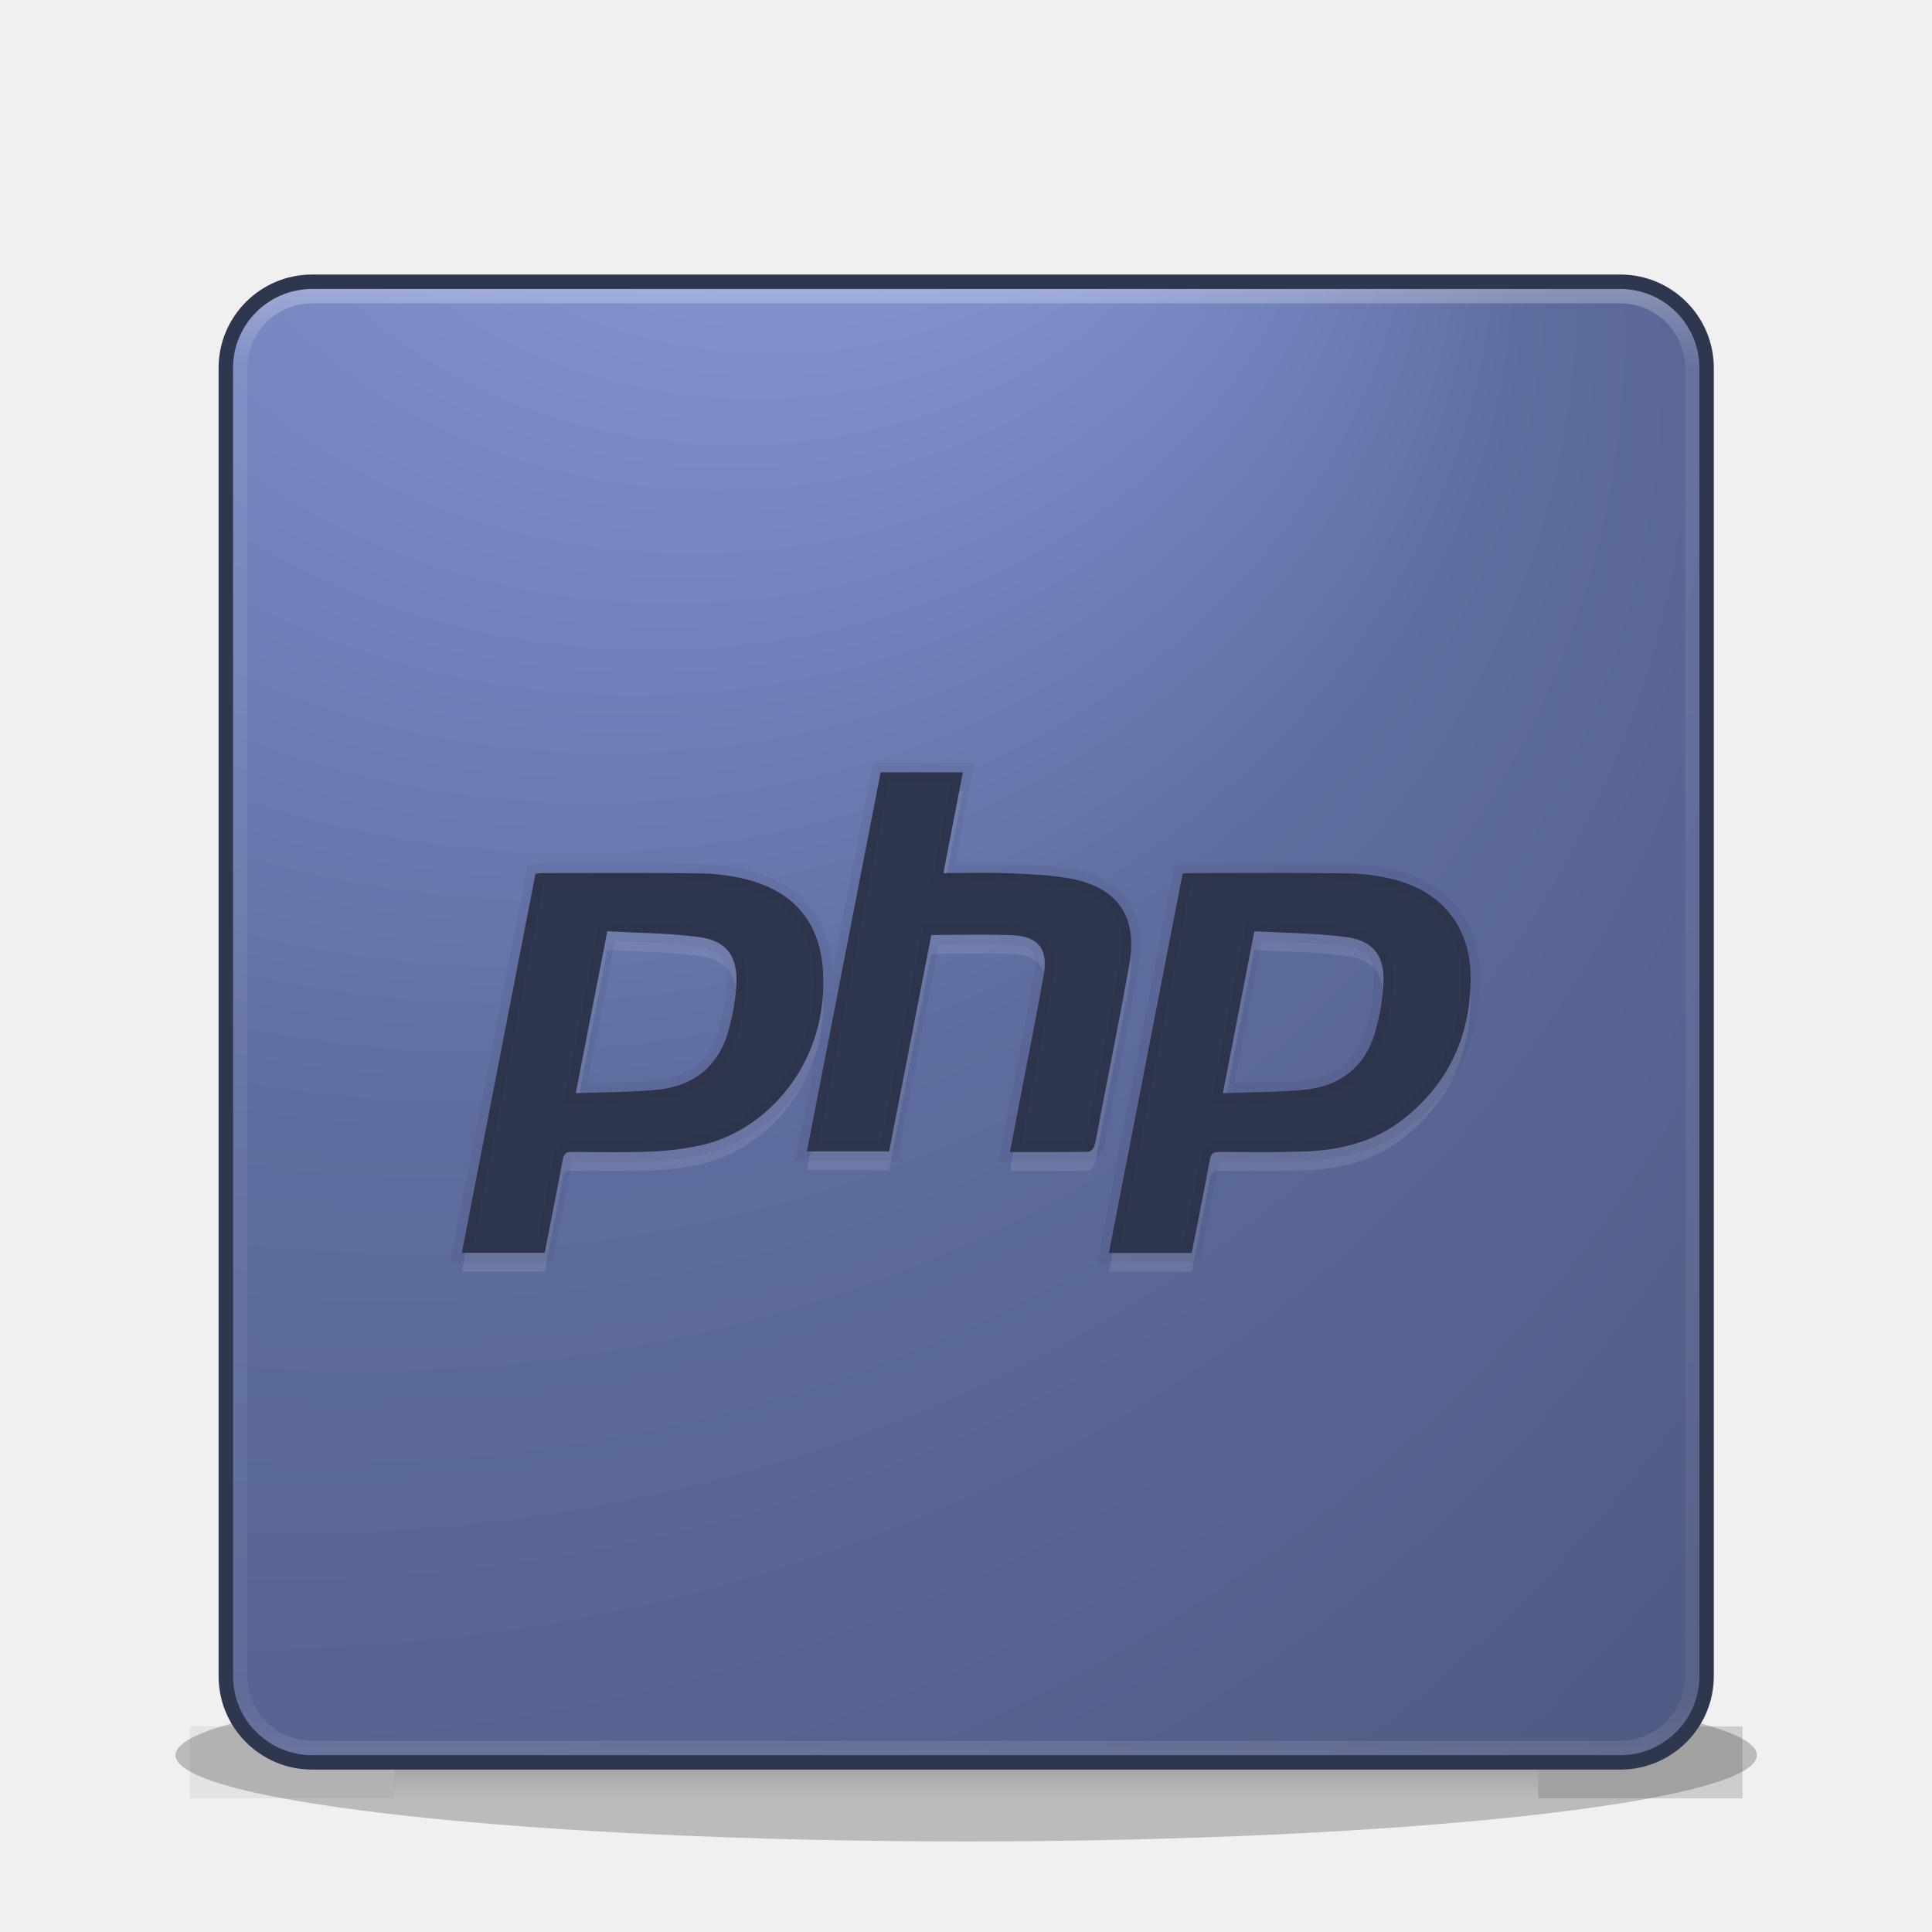
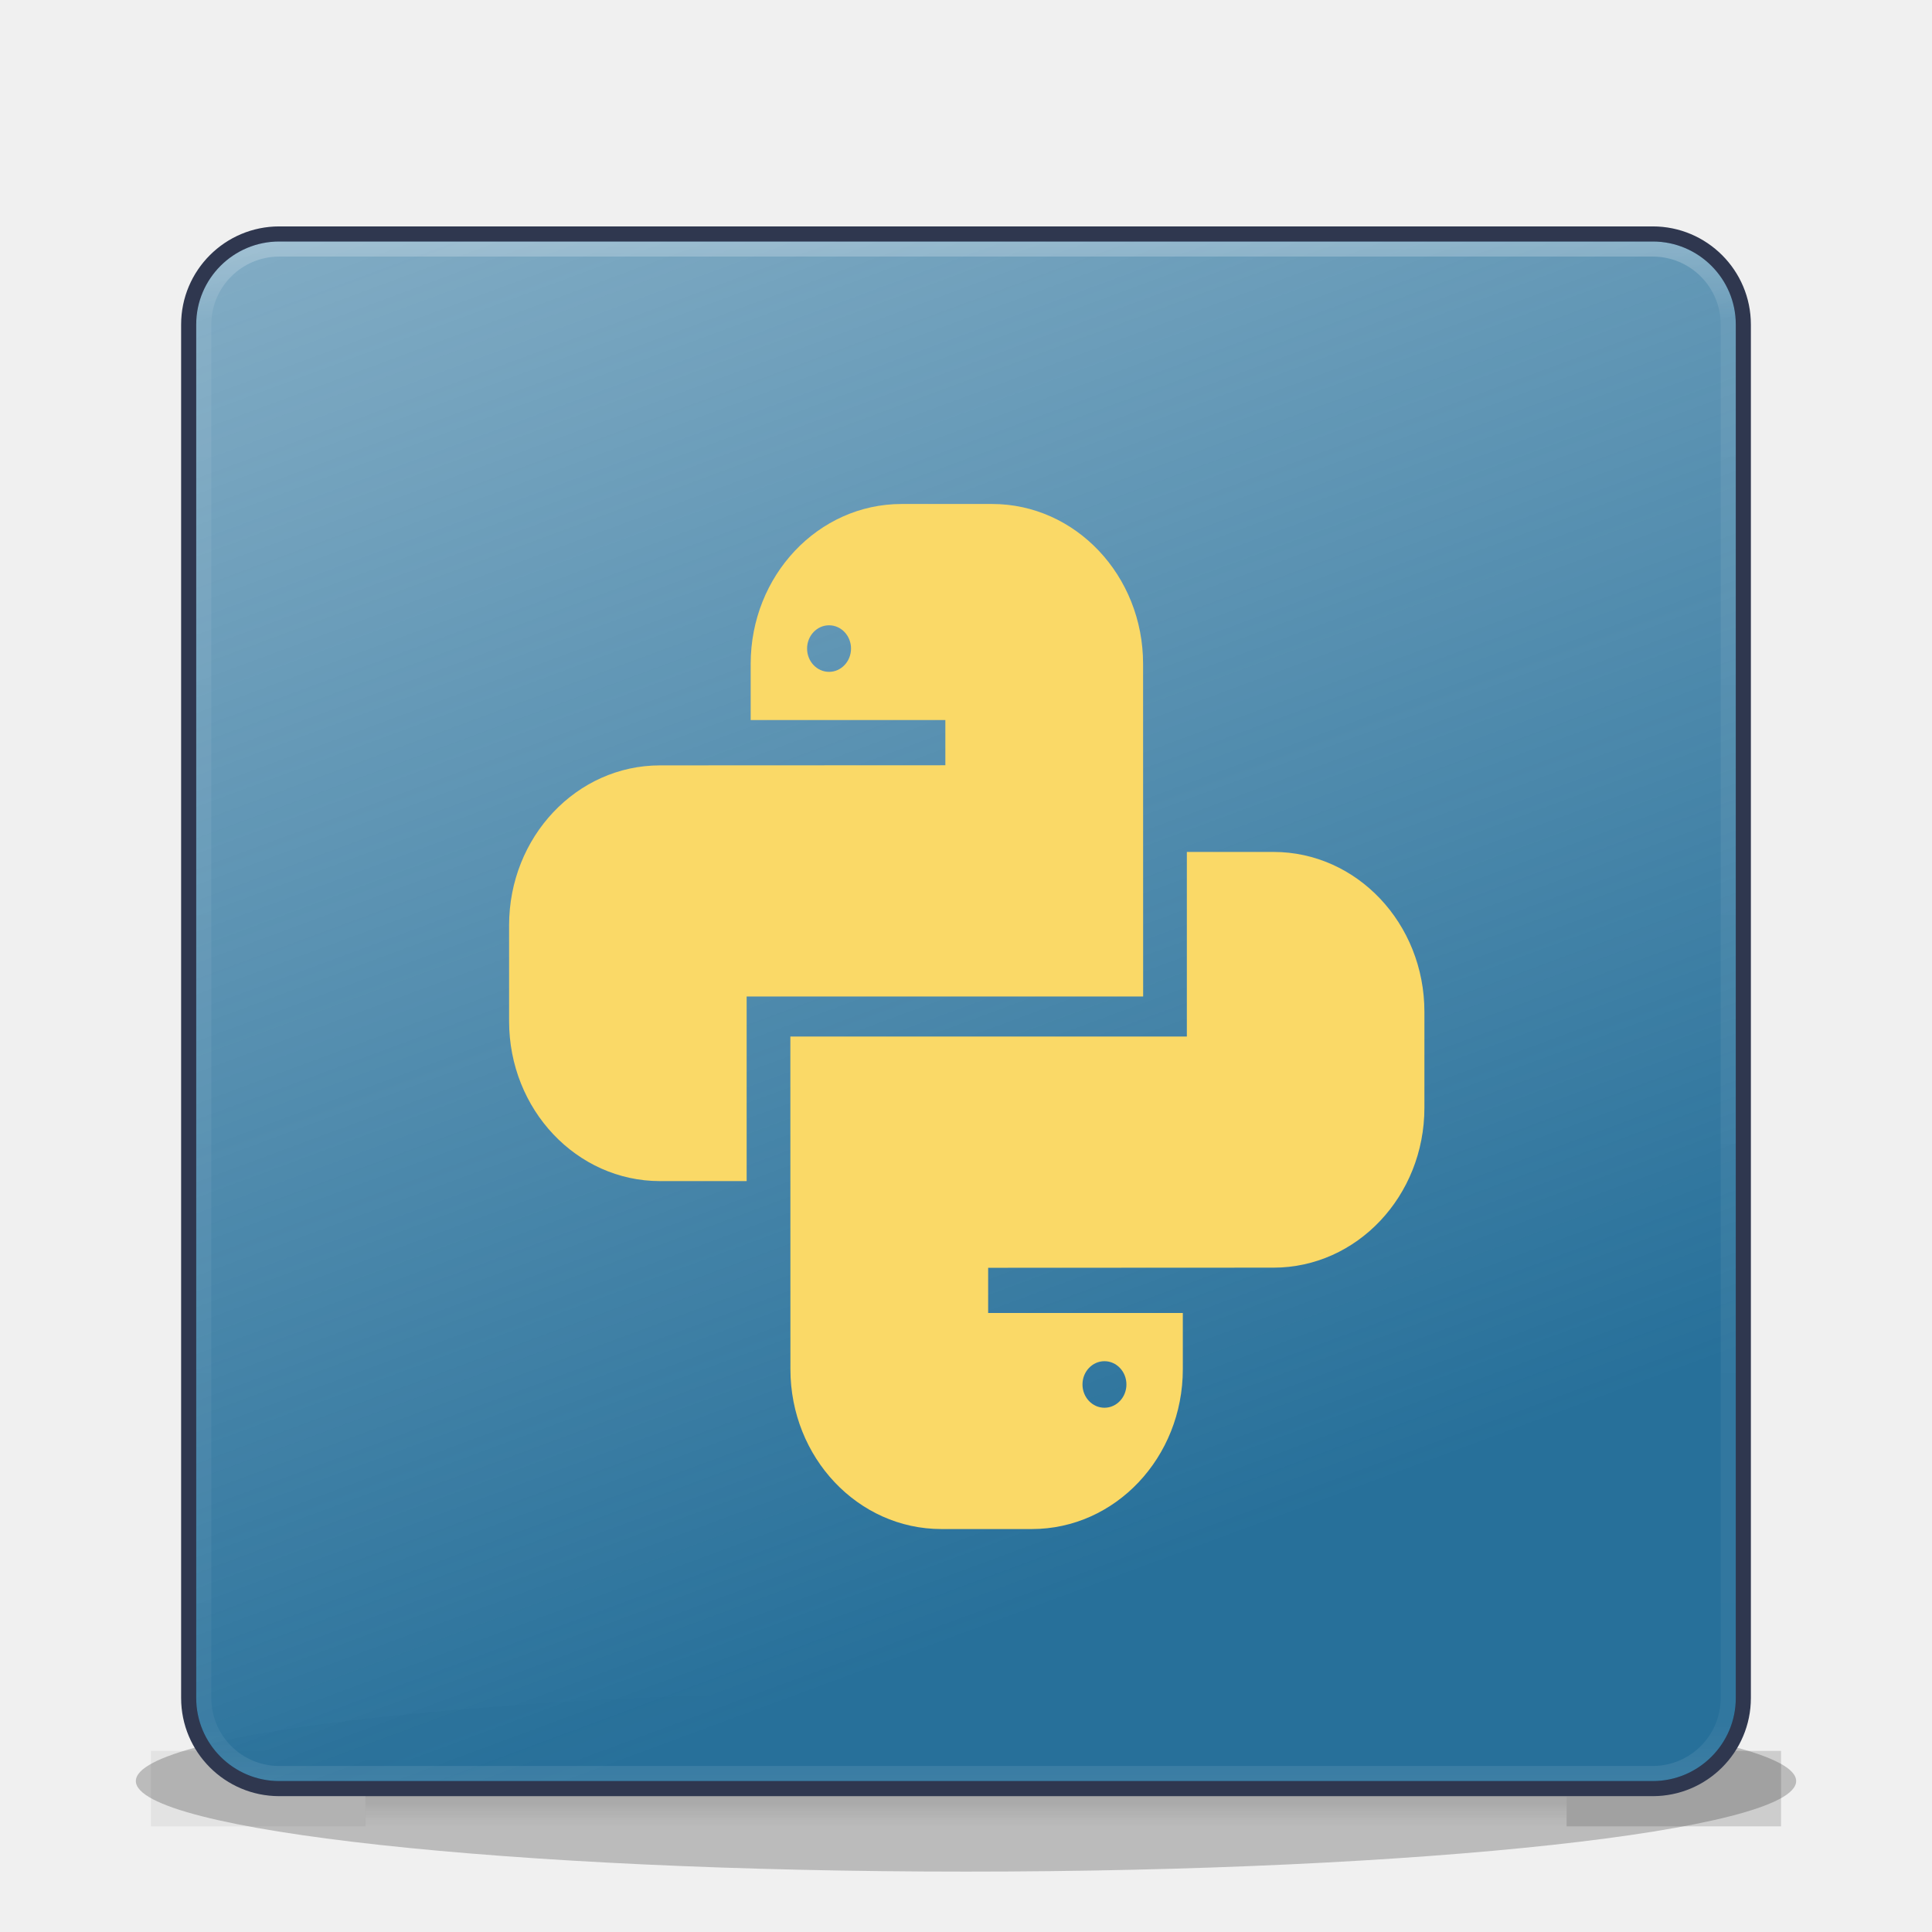
- <svg xmlns="http://www.w3.org/2000/svg" style="isolation:isolate" viewBox="0 0 24 24" width="24" height="24">
-   <g opacity="0.22">
-     <radialGradient id="_rgradient_32" fx="50%" fy="50%" cx="50%" cy="50%" r="50%">
-       <stop offset="0%" style="stop-color:rgb(0,0,0)" />
-       <stop offset="100%" style="stop-color:rgb(0,0,0)" />
+ <svg xmlns="http://www.w3.org/2000/svg" xmlns:xlink="http://www.w3.org/1999/xlink" style="isolation:isolate" viewBox="0 0 128 128" width="128" height="128" version="1.1" id="svg3901">
+   <defs id="defs3905">
+     <linearGradient id="linearGradient5192">
+       <stop style="stop-color:#27709a;stop-opacity:1;" offset="0" id="stop5188" />
+       <stop style="stop-color:#27709a;stop-opacity:0;" offset="1" id="stop5190" />
+     </linearGradient>
+     <linearGradient xlink:href="#linearGradient5192" id="linearGradient5194" x1="64.068" y1="108.592" x2="-22.016" y2="-123.619" gradientUnits="userSpaceOnUse" />
+   </defs>
+   <path d="m 115.5,21.555 c 0,-3.342 -2.713,-6.055 -6.055,-6.055 h -90.89 c -3.342,0 -6.055,2.713 -6.055,6.055 v 90.89 c 0,3.342 2.713,6.055 6.055,6.055 h 90.89 c 3.342,0 6.055,-2.713 6.055,-6.055 z" id="path3880-5" style="isolation:isolate;fill:#ffffff;fill-opacity:1;fill-rule:evenodd" />
+   <g opacity="0.22" id="g3837">
+     <radialGradient id="_rgradient_8" fx="50%" fy="50%" cx="50%" cy="50%" r="50%">
+       <stop offset="0%" style="stop-color:rgb(0,0,0)" id="stop3830" />
+       <stop offset="100%" style="stop-color:rgb(0,0,0)" id="stop3832" />
    </radialGradient>
-     <path d=" M 21.825 21.804 C 21.824 22.391 17.39 22.875 12.003 22.875 C 6.615 22.875 2.181 22.391 2.18 21.804 C 2.18 21.804 2.18 21.804 2.18 21.804 C 2.18 21.216 6.614 20.732 12.003 20.732 C 17.391 20.732 21.825 21.216 21.825 21.804 C 21.825 21.804 21.825 21.804 21.825 21.804 Z " fill="url(#_rgradient_32)" />
+     <path d=" M 119 118 C 118.995 121.291 94.169 123.999 64 123.999 C 33.831 123.999 9.005 121.291 9 118 C 9 118 9 117.999 9 117.999 C 9 114.707 33.828 111.999 64 111.999 C 94.172 111.999 119 114.707 119 117.999 C 119 117.999 119 118 119 118 Z " fill="url(#_rgradient_8)" id="path3835" />
  </g>
  <g id="g3712">
    <g id="null" style="opacity:0.4;">
-       <g opacity="0.4">
-         <radialGradient id="_rgradient_33" fx="0%" fy="0%" cx="50%" cy="50%" r="100%" gradientTransform="matrix(1.001892 0 0 0.5 0.2968203 0.3398438)">
-           <stop offset="0%" style="stop-color:rgb(24,24,24)" />
-           <stop offset="100%" style="stop-color:rgb(24,24,24)" />
+       <g opacity="0.4" id="g3846">
+         <radialGradient id="_rgradient_9" fx="0%" fy="0%" cx="50%" cy="50%" r="100%" gradientTransform="matrix(1.001892 0 0 0.5 0.2968203 0.3398438)">
+           <stop offset="0%" style="stop-color:rgb(24,24,24)" id="stop3839" />
+           <stop offset="100%" style="stop-color:rgb(24,24,24)" id="stop3841" />
        </radialGradient>
-         <rect x="19.109" y="21.447" width="2.538" height="0.893" transform="matrix(1,0,0,1,0,0)" fill="url(#_rgradient_33)" />
+         <rect x="103.79" y="116" width="14.211" height="5" transform="matrix(1,0,0,1,0,0)" fill="url(#_rgradient_9)" id="rect3844" />
      </g>
      <g id="rect3696" style="opacity:0.4;">
-         <g opacity="0.4">
-           <radialGradient id="_rgradient_34" fx="0%" fy="0%" cx="50%" cy="50%" r="100%" gradientTransform="matrix(1.001892 0 0 0.5 -0.07817969 -0.3398438)">
-             <stop offset="0%" style="stop-color:rgb(24,24,24)" />
-             <stop offset="100%" style="stop-color:rgb(24,24,24)" />
+         <g opacity="0.4" id="g3855">
+           <radialGradient id="_rgradient_10" fx="0%" fy="0%" cx="50%" cy="50%" r="100%" gradientTransform="matrix(1.001892 0 0 0.5 -0.07817969 -0.3398438)">
+             <stop offset="0%" style="stop-color:rgb(24,24,24)" id="stop3848" />
+             <stop offset="100%" style="stop-color:rgb(24,24,24)" id="stop3850" />
          </radialGradient>
-           <rect x="2.359" y="21.447" width="2.538" height="0.893" transform="matrix(-1,0,0,-1,7.255,43.786)" fill="url(#_rgradient_34)" />
+           <rect x="10" y="116" width="14.211" height="5" transform="matrix(-1,0,0,-1,34.211,237)" fill="url(#_rgradient_10)" id="rect3853" />
        </g>
      </g>
-       <g opacity="0.4">
-         <linearGradient id="_lgradient_16" x1="53.779%" y1="100.396%" x2="53.779%" y2="-0.008%">
-           <stop offset="0%" stop-opacity="0" style="stop-color:rgb(24,24,24)" />
-           <stop offset="50%" stop-opacity="1" style="stop-color:rgb(24,24,24)" />
-           <stop offset="100%" stop-opacity="0" style="stop-color:rgb(24,24,24)" />
+       <g opacity="0.4" id="g3867">
+         <linearGradient id="_lgradient_4" x1="53.779%" y1="100.396%" x2="53.779%" y2="-0.008%">
+           <stop offset="0%" stop-opacity="0" style="stop-color:rgb(24,24,24)" id="stop3858" />
+           <stop offset="50%" stop-opacity="1" style="stop-color:rgb(24,24,24)" id="stop3860" />
+           <stop offset="100%" stop-opacity="0" style="stop-color:rgb(24,24,24)" id="stop3862" />
        </linearGradient>
-         <rect x="4.896" y="21.447" width="14.212" height="0.893" transform="matrix(1,0,0,1,0,0)" fill="url(#_lgradient_16)" />
+         <rect x="24.211" y="116" width="79.579" height="5" transform="matrix(1,0,0,1,0,0)" fill="url(#_lgradient_4)" id="rect3865" />
      </g>
    </g>
  </g>
-   <radialGradient id="_rgradient_35" fx="0%" fy="0%" cx="50%" cy="50%" r="100%" gradientTransform="matrix(0 3.085942 -3.788553 0 0.5171477 -0.3068039)">
-     <stop offset="0%" style="stop-color:rgb(147,166,232)" />
-     <stop offset="19.13%" style="stop-color:rgb(94,108,159)" />
-     <stop offset="50%" style="stop-color:rgb(71,80,113)" />
-     <stop offset="100%" style="stop-color:rgb(57,65,94)" />
+   <radialGradient id="_rgradient_11" fx="0" fy="0" cx="0.5" cy="0.5" r="1" gradientTransform="matrix(0,3.085942,-3.788553,0,0.5171477,-0.3068039)" xlink:href="#_lgradient_5">
+     <stop offset="0%" style="stop-color:rgb(147,166,232)" id="stop3871" />
+     <stop offset="19.13%" style="stop-color:rgb(94,108,159)" id="stop3873" />
+     <stop offset="50%" style="stop-color:rgb(71,80,113)" id="stop3875" />
+     <stop offset="100%" style="stop-color:rgb(57,65,94)" id="stop3877" />
  </radialGradient>
-   <path d=" M 21.2 4.581 C 21.2 3.984 20.715 3.5 20.119 3.5 L 3.886 3.5 C 3.29 3.5 2.805 3.984 2.805 4.581 L 2.805 20.812 C 2.805 21.409 3.29 21.893 3.886 21.893 L 20.119 21.893 C 20.715 21.893 21.2 21.409 21.2 20.812 L 21.2 4.581 Z " fill-rule="evenodd" fill="url(#_rgradient_35)" />
-   <linearGradient id="_lgradient_17" x1="50%" y1="-1.351%" x2="50%" y2="101.352%">
-     <stop offset="0%" stop-opacity="0.3" style="stop-color:rgb(255,255,255)" />
-     <stop offset="6%" stop-opacity="0.071" style="stop-color:rgb(255,255,255)" />
-     <stop offset="95%" stop-opacity="0.047" style="stop-color:rgb(255,255,255)" />
-     <stop offset="100%" stop-opacity="0.118" style="stop-color:rgb(255,255,255)" />
+   <path d=" M 115.5 21.555 C 115.5 18.213 112.787 15.5 109.445 15.5 L 18.555 15.5 C 15.213 15.5 12.5 18.213 12.5 21.555 L 12.5 112.445 C 12.5 115.787 15.213 118.5 18.555 118.5 L 109.445 118.5 C 112.787 118.5 115.5 115.787 115.5 112.445 L 115.5 21.555 Z " id="path3880" fill-rule="evenodd" fill="url(#_rgradient_11)" style="fill-opacity:1;fill:url(#linearGradient5194)" />
+   <linearGradient id="_lgradient_5" x1="50%" y1="-1.351%" x2="50%" y2="101.352%">
+     <stop offset="0%" stop-opacity="0.3" style="stop-color:rgb(255,255,255)" id="stop3882" />
+     <stop offset="6%" stop-opacity="0.071" style="stop-color:rgb(255,255,255)" id="stop3884" />
+     <stop offset="95%" stop-opacity="0.047" style="stop-color:rgb(255,255,255)" id="stop3886" />
+     <stop offset="100%" stop-opacity="0.118" style="stop-color:rgb(255,255,255)" id="stop3888" />
  </linearGradient>
-   <path d=" M 21.021 4.571 C 21.021 4.079 20.621 3.679 20.128 3.679 L 3.877 3.679 C 3.384 3.679 2.984 4.079 2.984 4.571 L 2.984 20.822 C 2.984 21.314 3.384 21.714 3.877 21.714 L 20.128 21.714 C 20.621 21.714 21.021 21.314 21.021 20.822 L 21.021 4.571 Z " fill-rule="evenodd" fill="none" vector-effect="non-scaling-stroke" stroke-width="0.179" stroke="url(#_lgradient_17)" stroke-linejoin="round" stroke-linecap="round" stroke-miterlimit="4" />
-   <path d=" M 21.2 4.571 C 21.2 3.98 20.72 3.5 20.128 3.5 L 3.877 3.5 C 3.285 3.5 2.805 3.98 2.805 4.571 L 2.805 20.822 C 2.805 21.413 3.285 21.893 3.877 21.893 L 20.128 21.893 C 20.72 21.893 21.2 21.413 21.2 20.822 L 21.2 4.571 Z " fill-rule="evenodd" fill="none" vector-effect="non-scaling-stroke" stroke-width="0.179" stroke="rgb(47,55,79)" stroke-linejoin="round" stroke-linecap="round" stroke-miterlimit="4" />
-   <path d=" M 14.804 15.799 C 14.457 15.799 14.124 15.799 13.775 15.799 C 14.081 14.225 14.385 12.658 14.691 11.088 C 14.72 11.085 14.744 11.08 14.768 11.08 C 15.432 11.08 16.095 11.075 16.759 11.084 C 16.946 11.087 17.138 11.114 17.319 11.16 C 17.911 11.31 18.262 11.748 18.268 12.358 C 18.275 13.074 18.013 13.673 17.445 14.127 C 17.077 14.421 16.645 14.524 16.189 14.539 C 15.843 14.55 15.496 14.546 15.15 14.544 C 15.076 14.543 15.043 14.56 15.029 14.641 C 14.959 15.025 14.88 15.407 14.804 15.799 Z  M 15.191 13.814 C 15.549 13.8 15.883 13.804 16.213 13.77 C 16.644 13.726 16.951 13.493 17.078 13.071 C 17.138 12.869 17.176 12.654 17.186 12.444 C 17.201 12.11 17.061 11.921 16.73 11.876 C 16.354 11.824 15.97 11.825 15.582 11.803 C 15.45 12.481 15.323 13.133 15.191 13.814 Z  M 6.766 15.798 C 6.42 15.798 6.083 15.798 5.737 15.798 C 6.043 14.225 6.347 12.66 6.652 11.088 C 6.687 11.085 6.718 11.08 6.75 11.08 C 7.401 11.08 8.052 11.075 8.703 11.084 C 8.887 11.086 9.074 11.11 9.252 11.153 C 9.839 11.297 10.177 11.668 10.221 12.267 C 10.308 13.436 9.526 14.261 8.752 14.45 C 8.546 14.501 8.331 14.529 8.118 14.538 C 7.781 14.553 7.442 14.546 7.105 14.544 C 7.035 14.544 7.005 14.562 6.991 14.636 C 6.921 15.02 6.843 15.403 6.766 15.798 Z  M 7.152 13.814 C 7.509 13.8 7.843 13.804 8.173 13.77 C 8.615 13.725 8.922 13.483 9.046 13.049 C 9.103 12.854 9.139 12.648 9.148 12.445 C 9.162 12.112 9.023 11.922 8.693 11.876 C 8.316 11.825 7.933 11.825 7.544 11.802 C 7.412 12.481 7.285 13.133 7.152 13.814 Z  M 10.94 9.828 C 11.287 9.828 11.62 9.828 11.961 9.828 C 11.88 10.246 11.801 10.657 11.719 11.08 C 11.997 11.08 12.265 11.071 12.531 11.083 C 12.802 11.095 13.077 11.101 13.34 11.157 C 13.896 11.275 14.13 11.637 14.03 12.204 C 13.917 12.848 13.786 13.489 13.663 14.131 C 13.642 14.244 13.624 14.358 13.595 14.47 C 13.587 14.499 13.547 14.541 13.521 14.542 C 13.2 14.547 12.88 14.545 12.546 14.545 C 12.606 14.233 12.663 13.935 12.72 13.637 C 12.803 13.205 12.891 12.774 12.966 12.34 C 13.021 12.023 12.898 11.866 12.575 11.852 C 12.246 11.838 11.917 11.849 11.569 11.849 C 11.396 12.74 11.221 13.634 11.045 14.537 C 10.709 14.537 10.373 14.537 10.024 14.537 C 10.33 12.966 10.634 11.401 10.94 9.828 Z " fill-rule="evenodd" fill="rgb(255,255,255)" fill-opacity="0.1" />
-   <path d=" M 14.804 15.565 C 14.457 15.565 14.124 15.565 13.775 15.565 C 14.081 13.991 14.385 12.424 14.691 10.854 C 14.72 10.851 14.744 10.846 14.768 10.846 C 15.432 10.846 16.095 10.841 16.759 10.85 C 16.946 10.853 17.138 10.879 17.319 10.926 C 17.911 11.075 18.262 11.514 18.268 12.123 C 18.275 12.84 18.013 13.438 17.445 13.893 C 17.077 14.187 16.645 14.29 16.189 14.305 C 15.843 14.316 15.496 14.311 15.15 14.31 C 15.076 14.309 15.043 14.326 15.029 14.407 C 14.959 14.791 14.88 15.173 14.804 15.565 Z  M 15.191 13.58 C 15.549 13.566 15.883 13.57 16.213 13.536 C 16.644 13.492 16.951 13.259 17.078 12.837 C 17.138 12.635 17.176 12.42 17.186 12.209 C 17.201 11.876 17.061 11.687 16.73 11.642 C 16.354 11.59 15.97 11.591 15.582 11.568 C 15.45 12.247 15.323 12.899 15.191 13.58 Z  M 6.766 15.563 C 6.42 15.563 6.083 15.563 5.737 15.563 C 6.043 13.991 6.347 12.426 6.652 10.854 C 6.687 10.851 6.718 10.846 6.75 10.846 C 7.401 10.846 8.052 10.841 8.703 10.85 C 8.887 10.852 9.074 10.876 9.252 10.919 C 9.839 11.062 10.177 11.434 10.221 12.033 C 10.308 13.202 9.526 14.027 8.752 14.216 C 8.546 14.266 8.331 14.294 8.118 14.304 C 7.781 14.319 7.442 14.311 7.105 14.31 C 7.035 14.309 7.005 14.327 6.991 14.402 C 6.921 14.786 6.843 15.169 6.766 15.563 Z  M 7.152 13.58 C 7.509 13.566 7.843 13.57 8.173 13.536 C 8.615 13.491 8.922 13.249 9.046 12.815 C 9.103 12.62 9.139 12.414 9.148 12.211 C 9.162 11.878 9.023 11.687 8.693 11.642 C 8.316 11.59 7.933 11.591 7.544 11.568 C 7.412 12.247 7.285 12.899 7.152 13.58 Z  M 10.94 9.594 C 11.287 9.594 11.62 9.594 11.961 9.594 C 11.88 10.012 11.801 10.423 11.719 10.846 C 11.997 10.846 12.265 10.837 12.531 10.848 C 12.802 10.861 13.077 10.867 13.34 10.923 C 13.896 11.041 14.13 11.402 14.03 11.97 C 13.917 12.614 13.786 13.255 13.663 13.897 C 13.642 14.01 13.624 14.124 13.595 14.236 C 13.587 14.265 13.547 14.307 13.521 14.308 C 13.2 14.312 12.88 14.311 12.546 14.311 C 12.606 13.999 12.663 13.701 12.72 13.403 C 12.803 12.971 12.891 12.54 12.966 12.106 C 13.021 11.789 12.898 11.632 12.575 11.618 C 12.246 11.604 11.917 11.615 11.569 11.615 C 11.396 12.506 11.221 13.4 11.045 14.302 C 10.709 14.302 10.373 14.302 10.024 14.302 C 10.33 12.731 10.634 11.167 10.94 9.594 Z " fill-rule="evenodd" fill="rgb(47,55,79)" />
-   <path d=" M 14.804 15.565 C 14.457 15.565 14.124 15.565 13.775 15.565 C 14.081 13.991 14.385 12.424 14.691 10.854 C 14.72 10.851 14.744 10.846 14.768 10.846 C 15.432 10.846 16.095 10.841 16.759 10.85 C 16.946 10.853 17.138 10.879 17.319 10.926 C 17.911 11.075 18.262 11.514 18.268 12.123 C 18.275 12.84 18.013 13.438 17.445 13.893 C 17.077 14.187 16.645 14.29 16.189 14.305 C 15.843 14.316 15.496 14.311 15.15 14.31 C 15.076 14.309 15.043 14.326 15.029 14.407 C 14.959 14.791 14.88 15.173 14.804 15.565 Z  M 15.191 13.58 C 15.549 13.566 15.883 13.57 16.213 13.536 C 16.644 13.492 16.951 13.259 17.078 12.837 C 17.138 12.635 17.176 12.42 17.186 12.209 C 17.201 11.876 17.061 11.687 16.73 11.642 C 16.354 11.59 15.97 11.591 15.582 11.568 C 15.45 12.247 15.323 12.899 15.191 13.58 Z  M 6.766 15.563 C 6.42 15.563 6.083 15.563 5.737 15.563 C 6.043 13.991 6.347 12.426 6.652 10.854 C 6.687 10.851 6.718 10.846 6.75 10.846 C 7.401 10.846 8.052 10.841 8.703 10.85 C 8.887 10.852 9.074 10.876 9.252 10.919 C 9.839 11.062 10.177 11.434 10.221 12.033 C 10.308 13.202 9.526 14.027 8.752 14.216 C 8.546 14.266 8.331 14.294 8.118 14.304 C 7.781 14.319 7.442 14.311 7.105 14.31 C 7.035 14.309 7.005 14.327 6.991 14.402 C 6.921 14.786 6.843 15.169 6.766 15.563 Z  M 7.152 13.58 C 7.509 13.566 7.843 13.57 8.173 13.536 C 8.615 13.491 8.922 13.249 9.046 12.815 C 9.103 12.62 9.139 12.414 9.148 12.211 C 9.162 11.878 9.023 11.687 8.693 11.642 C 8.316 11.59 7.933 11.591 7.544 11.568 C 7.412 12.247 7.285 12.899 7.152 13.58 Z  M 10.94 9.594 C 11.287 9.594 11.62 9.594 11.961 9.594 C 11.88 10.012 11.801 10.423 11.719 10.846 C 11.997 10.846 12.265 10.837 12.531 10.848 C 12.802 10.861 13.077 10.867 13.34 10.923 C 13.896 11.041 14.13 11.402 14.03 11.97 C 13.917 12.614 13.786 13.255 13.663 13.897 C 13.642 14.01 13.624 14.124 13.595 14.236 C 13.587 14.265 13.547 14.307 13.521 14.308 C 13.2 14.312 12.88 14.311 12.546 14.311 C 12.606 13.999 12.663 13.701 12.72 13.403 C 12.803 12.971 12.891 12.54 12.966 12.106 C 13.021 11.789 12.898 11.632 12.575 11.618 C 12.246 11.604 11.917 11.615 11.569 11.615 C 11.396 12.506 11.221 13.4 11.045 14.302 C 10.709 14.302 10.373 14.302 10.024 14.302 C 10.33 12.731 10.634 11.167 10.94 9.594 Z " fill-rule="evenodd" fill="none" vector-effect="non-scaling-stroke" stroke-width="0.234" stroke="rgb(0,0,0)" stroke-opacity="0.05" stroke-linejoin="miter" stroke-linecap="butt" stroke-miterlimit="4" />
+   <path d=" M 114.5 21.5 C 114.5 18.74 112.26 16.5 109.5 16.5 L 18.5 16.5 C 15.74 16.5 13.5 18.74 13.5 21.5 L 13.5 112.5 C 13.5 115.26 15.74 117.5 18.5 117.5 L 109.5 117.5 C 112.26 117.5 114.5 115.26 114.5 112.5 L 114.5 21.5 Z " fill-rule="evenodd" fill="none" vector-effect="non-scaling-stroke" stroke-width="1" stroke="url(#_lgradient_5)" stroke-linejoin="round" stroke-linecap="round" stroke-miterlimit="4" id="path3891" />
+   <path d=" M 115.5 21.5 C 115.5 18.189 112.811 15.5 109.5 15.5 L 18.5 15.5 C 15.189 15.5 12.5 18.189 12.5 21.5 L 12.5 112.5 C 12.5 115.811 15.189 118.5 18.5 118.5 L 109.5 118.5 C 112.811 118.5 115.5 115.811 115.5 112.5 L 115.5 21.5 Z " fill-rule="evenodd" fill="none" vector-effect="non-scaling-stroke" stroke-width="1" stroke="rgb(47,55,79)" stroke-linejoin="round" stroke-linecap="round" stroke-miterlimit="4" id="path3893" />
+   <g id="g4005" transform="matrix(0.1956198,0,0,0.2072469,31.99838,33.3905)" style="fill:#fad967;fill-opacity:1">
+     <g id="g3948" style="fill:#fad967;fill-opacity:1">
+       <path id="path3944" d="M 223.565,51.111 C 223.565,22.883 200.683,0 172.446,0 H 141.779 C 113.543,0 90.666,22.883 90.666,51.111 v 17.953 h 65.933 V 83.52 l -96.642,0.041 c -28.229,0 -51.111,22.883 -51.111,51.12 v 30.666 c 0,28.229 22.883,51.112 51.111,51.112 h 29.344 v -59.006 h 134.285 z m -106.352,2.55 c -4.112,0 -7.444,-3.332 -7.444,-7.438 0,-4.11 3.332,-7.444 7.444,-7.444 4.105,0 7.438,3.334 7.438,7.444 -10e-4,4.106 -3.333,7.438 -7.438,7.438 z" style="fill:#fad967;fill-opacity:1" />
+       <path id="path3946" d="M 267.734,111.231 H 238.39 v 59.006 H 104.105 l 0.021,106.343 c 0,28.228 22.883,51.111 51.119,51.111 h 30.667 c 28.236,0 51.113,-22.883 51.113,-51.111 v -17.953 h -65.933 v -14.456 l 96.642,-0.041 c 28.228,0 51.111,-22.883 51.111,-51.119 v -30.667 c 10e-4,-28.23 -22.882,-51.113 -51.111,-51.113 z M 210.479,274.03 c 4.113,0 7.444,3.332 7.444,7.438 0,4.11 -3.331,7.444 -7.444,7.444 -4.105,0 -7.438,-3.334 -7.438,-7.444 0,-4.106 3.333,-7.438 7.438,-7.438 z" style="fill:#fad967;fill-opacity:1" />
+     </g>
+     <g id="g3950" style="fill:#fad967;fill-opacity:1" />
+     <g id="g3952" style="fill:#fad967;fill-opacity:1" />
+     <g id="g3954" style="fill:#fad967;fill-opacity:1" />
+     <g id="g3956" style="fill:#fad967;fill-opacity:1" />
+     <g id="g3958" style="fill:#fad967;fill-opacity:1" />
+     <g id="g3960" style="fill:#fad967;fill-opacity:1" />
+     <g id="g3962" style="fill:#fad967;fill-opacity:1" />
+     <g id="g3964" style="fill:#fad967;fill-opacity:1" />
+     <g id="g3966" style="fill:#fad967;fill-opacity:1" />
+     <g id="g3968" style="fill:#fad967;fill-opacity:1" />
+     <g id="g3970" style="fill:#fad967;fill-opacity:1" />
+     <g id="g3972" style="fill:#fad967;fill-opacity:1" />
+     <g id="g3974" style="fill:#fad967;fill-opacity:1" />
+     <g id="g3976" style="fill:#fad967;fill-opacity:1" />
+     <g id="g3978" style="fill:#fad967;fill-opacity:1" />
+   </g>
</svg>
